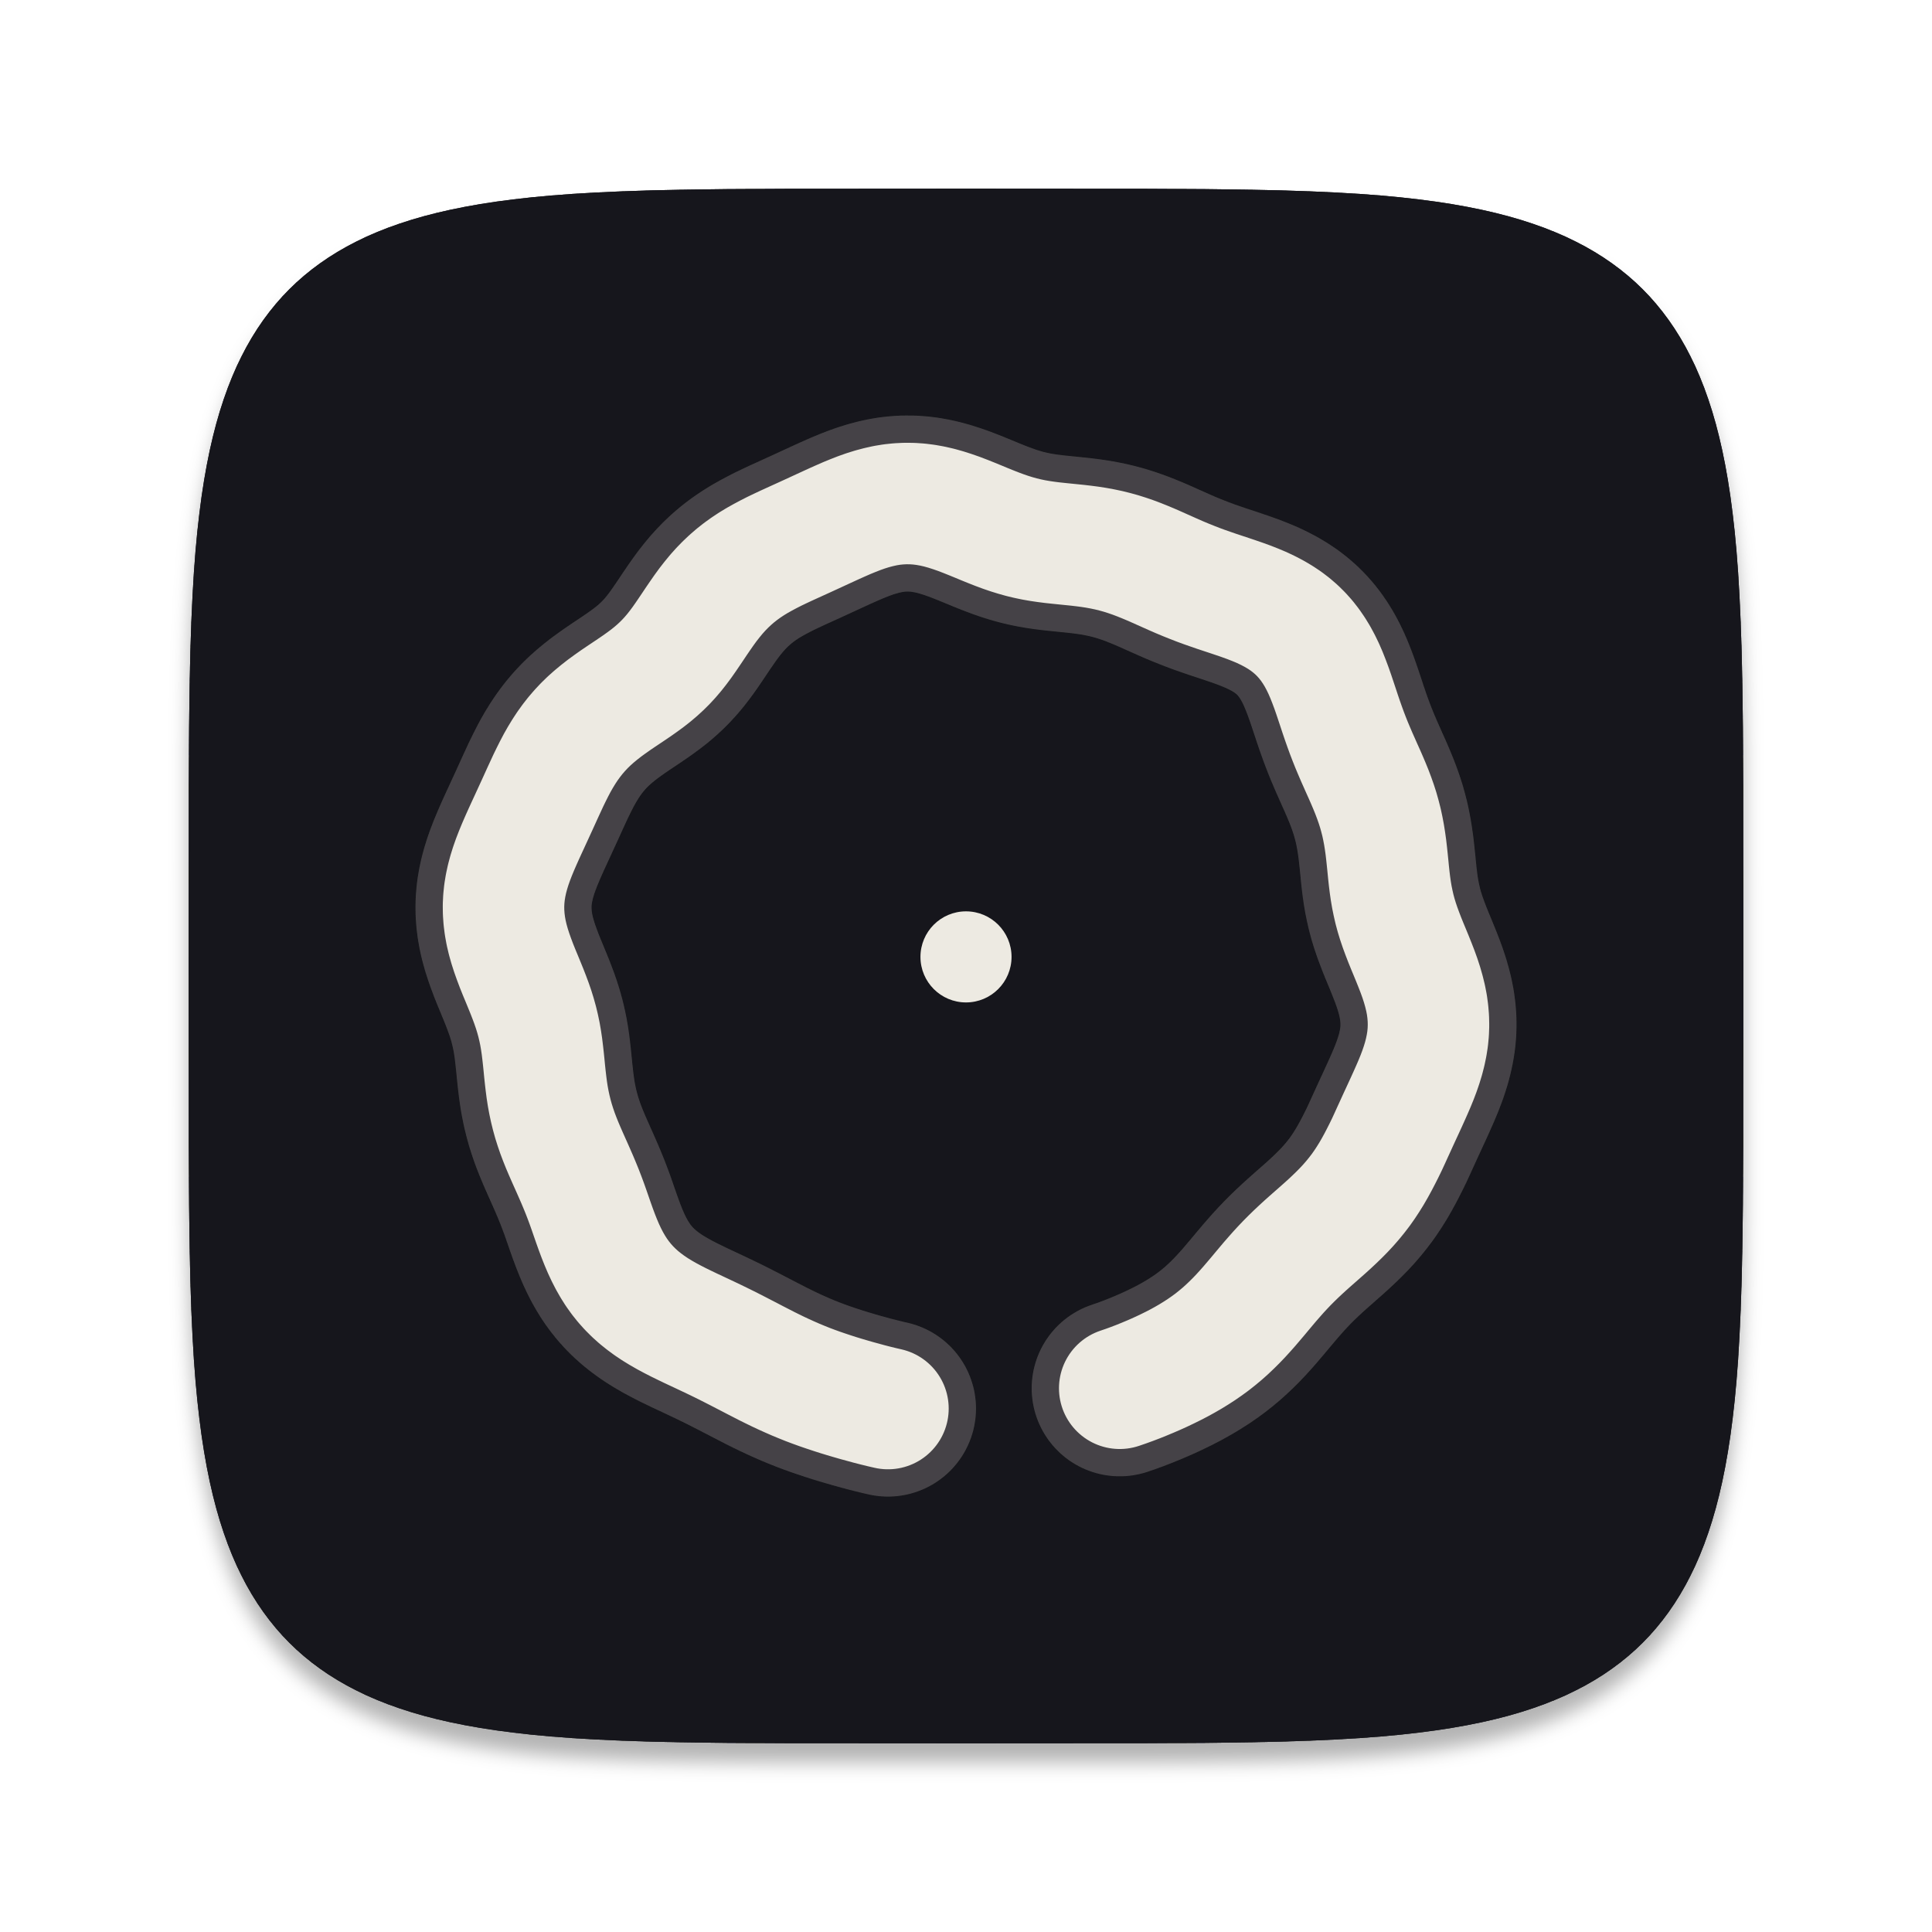
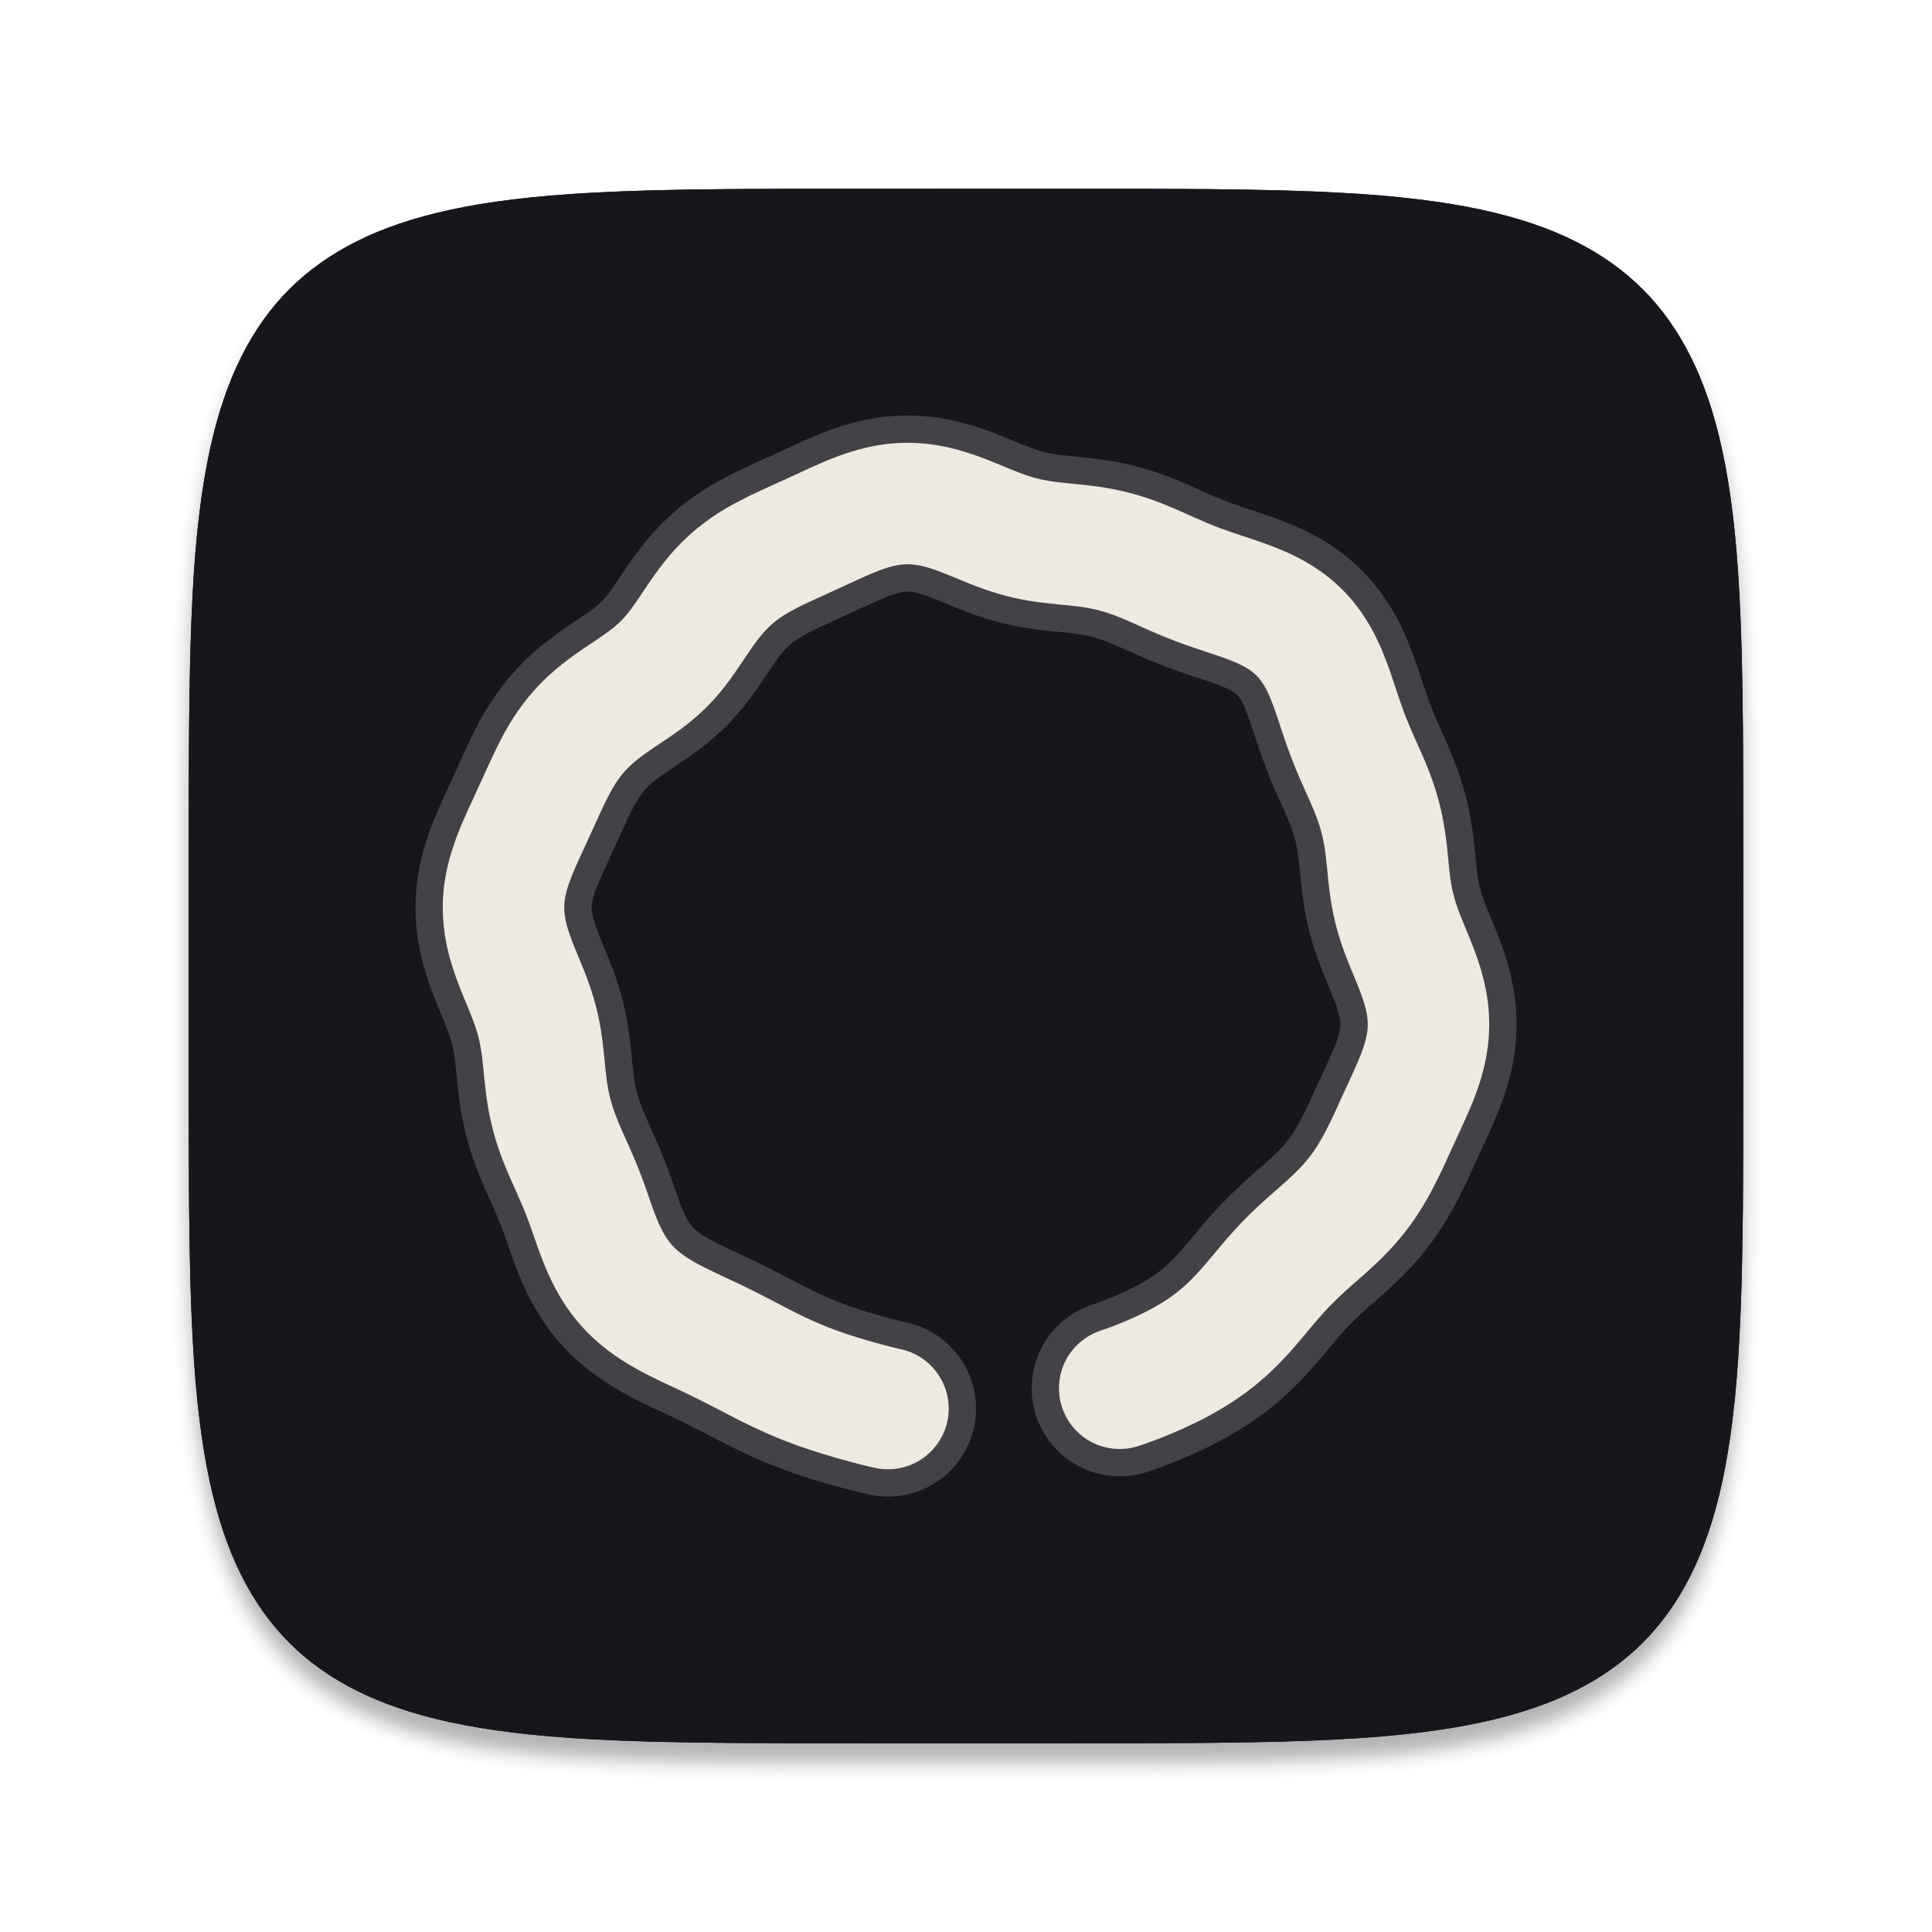
<svg xmlns="http://www.w3.org/2000/svg" width="512" height="512" viewBox="0 0 512 512">
  <defs>
    <filter id="shadow" x="-20%" y="-20%" width="140%" height="140%">
      <feGaussianBlur in="SourceAlpha" stdDeviation="2.5" />
      <feOffset dy="5" />
      <feComponentTransfer>
        <feFuncA type="linear" slope="0.3" />
      </feComponentTransfer>
      <feMerge>
        <feMergeNode />
        <feMergeNode in="SourceGraphic" />
      </feMerge>
    </filter>
  </defs>
  <g filter="url(#shadow)">
    <g transform="translate(50 50) scale(0.804688)">
      <defs>
        <clipPath id="tile">
          <path d="M 512.00,256.00 L 511.96,315.62 L 511.86,334.66 L 511.68,348.49 L 511.44,359.74 L 511.12,369.38 L 510.73,377.89 L 510.28,385.57 L 509.75,392.58 L 509.15,399.06 L 508.47,405.09 L 507.73,410.73 L 506.91,416.04 L 506.02,421.06 L 505.06,425.81 L 504.02,430.33 L 502.91,434.63 L 501.72,438.74 L 500.45,442.66 L 499.11,446.42 L 497.69,450.01 L 496.19,453.46 L 494.60,456.76 L 492.94,459.93 L 491.19,462.98 L 489.36,465.90 L 487.44,468.71 L 485.43,471.41 L 483.34,473.99 L 481.15,476.48 L 478.86,478.86 L 476.48,481.15 L 473.99,483.34 L 471.41,485.43 L 468.71,487.44 L 465.90,489.36 L 462.98,491.19 L 459.93,492.94 L 456.76,494.60 L 453.46,496.19 L 450.01,497.69 L 446.42,499.11 L 442.66,500.45 L 438.74,501.72 L 434.63,502.91 L 430.33,504.02 L 425.81,505.06 L 421.06,506.02 L 416.04,506.91 L 410.73,507.73 L 405.09,508.47 L 399.06,509.15 L 392.58,509.75 L 385.57,510.28 L 377.89,510.73 L 369.38,511.12 L 359.74,511.44 L 348.49,511.68 L 334.66,511.86 L 315.62,511.96 L 256.00,512.00 L 196.38,511.96 L 177.34,511.86 L 163.51,511.68 L 152.26,511.44 L 142.62,511.12 L 134.11,510.73 L 126.43,510.28 L 119.42,509.75 L 112.94,509.15 L 106.91,508.47 L 101.27,507.73 L 95.96,506.91 L 90.94,506.02 L 86.19,505.06 L 81.67,504.02 L 77.37,502.91 L 73.26,501.72 L 69.34,500.45 L 65.58,499.11 L 61.99,497.69 L 58.54,496.19 L 55.24,494.60 L 52.07,492.94 L 49.02,491.19 L 46.10,489.36 L 43.29,487.44 L 40.59,485.43 L 38.01,483.34 L 35.52,481.15 L 33.14,478.86 L 30.85,476.48 L 28.66,473.99 L 26.57,471.41 L 24.56,468.71 L 22.64,465.90 L 20.81,462.98 L 19.06,459.93 L 17.40,456.76 L 15.81,453.46 L 14.31,450.01 L 12.89,446.42 L 11.55,442.66 L 10.28,438.74 L 9.09,434.63 L 7.98,430.33 L 6.94,425.81 L 5.98,421.06 L 5.09,416.04 L 4.27,410.73 L 3.53,405.09 L 2.85,399.06 L 2.25,392.58 L 1.72,385.57 L 1.27,377.89 L 0.88,369.38 L 0.56,359.74 L 0.32,348.49 L 0.14,334.66 L 0.04,315.62 L 0.00,256.00 L 0.04,196.38 L 0.14,177.34 L 0.32,163.51 L 0.56,152.26 L 0.88,142.62 L 1.27,134.11 L 1.72,126.43 L 2.25,119.42 L 2.85,112.94 L 3.53,106.91 L 4.27,101.27 L 5.09,95.96 L 5.98,90.94 L 6.94,86.19 L 7.98,81.67 L 9.09,77.37 L 10.28,73.26 L 11.55,69.34 L 12.89,65.58 L 14.31,61.99 L 15.81,58.54 L 17.40,55.24 L 19.06,52.07 L 20.81,49.02 L 22.64,46.10 L 24.56,43.29 L 26.57,40.59 L 28.66,38.01 L 30.85,35.52 L 33.14,33.14 L 35.52,30.85 L 38.01,28.66 L 40.59,26.57 L 43.29,24.56 L 46.10,22.64 L 49.02,20.81 L 52.07,19.06 L 55.24,17.40 L 58.54,15.81 L 61.99,14.31 L 65.58,12.89 L 69.34,11.55 L 73.26,10.28 L 77.37,9.09 L 81.67,7.98 L 86.19,6.94 L 90.94,5.98 L 95.96,5.09 L 101.27,4.27 L 106.91,3.53 L 112.94,2.85 L 119.42,2.25 L 126.43,1.72 L 134.11,1.27 L 142.62,0.88 L 152.26,0.56 L 163.51,0.32 L 177.34,0.14 L 196.38,0.04 L 256.00,0.00 L 315.62,0.04 L 334.66,0.14 L 348.49,0.32 L 359.74,0.56 L 369.38,0.88 L 377.89,1.27 L 385.57,1.72 L 392.58,2.25 L 399.06,2.85 L 405.09,3.53 L 410.73,4.27 L 416.04,5.09 L 421.06,5.98 L 425.81,6.94 L 430.33,7.98 L 434.63,9.09 L 438.74,10.28 L 442.66,11.55 L 446.42,12.89 L 450.01,14.31 L 453.46,15.81 L 456.76,17.40 L 459.93,19.06 L 462.98,20.81 L 465.90,22.64 L 468.71,24.56 L 471.41,26.57 L 473.99,28.66 L 476.48,30.85 L 478.86,33.14 L 481.15,35.52 L 483.34,38.01 L 485.43,40.59 L 487.44,43.29 L 489.36,46.10 L 491.19,49.02 L 492.94,52.07 L 494.60,55.24 L 496.19,58.54 L 497.69,61.99 L 499.11,65.58 L 500.45,69.34 L 501.72,73.26 L 502.91,77.37 L 504.02,81.67 L 505.06,86.19 L 506.02,90.94 L 506.91,95.96 L 507.73,101.27 L 508.47,106.91 L 509.15,112.94 L 509.75,119.42 L 510.28,126.43 L 510.73,134.11 L 511.12,142.62 L 511.44,152.26 L 511.68,163.51 L 511.86,177.34 L 511.96,196.38 Z" />
        </clipPath>
      </defs>
      <path d="M 512.00,256.00 L 511.96,315.62 L 511.86,334.66 L 511.68,348.49 L 511.44,359.74 L 511.12,369.38 L 510.73,377.89 L 510.28,385.57 L 509.75,392.58 L 509.15,399.06 L 508.47,405.09 L 507.73,410.73 L 506.91,416.04 L 506.02,421.06 L 505.06,425.81 L 504.02,430.33 L 502.91,434.63 L 501.72,438.74 L 500.45,442.66 L 499.11,446.42 L 497.69,450.01 L 496.19,453.46 L 494.60,456.76 L 492.94,459.93 L 491.19,462.98 L 489.36,465.90 L 487.44,468.71 L 485.43,471.41 L 483.34,473.99 L 481.15,476.48 L 478.86,478.86 L 476.48,481.15 L 473.99,483.34 L 471.41,485.43 L 468.71,487.44 L 465.90,489.36 L 462.98,491.19 L 459.93,492.94 L 456.76,494.60 L 453.46,496.19 L 450.01,497.69 L 446.42,499.11 L 442.66,500.45 L 438.74,501.72 L 434.63,502.91 L 430.33,504.02 L 425.81,505.06 L 421.06,506.02 L 416.04,506.91 L 410.73,507.73 L 405.09,508.47 L 399.06,509.15 L 392.58,509.75 L 385.57,510.28 L 377.89,510.73 L 369.38,511.12 L 359.74,511.44 L 348.49,511.68 L 334.66,511.86 L 315.62,511.96 L 256.00,512.00 L 196.38,511.96 L 177.34,511.86 L 163.51,511.68 L 152.26,511.44 L 142.62,511.12 L 134.11,510.73 L 126.43,510.28 L 119.42,509.75 L 112.94,509.15 L 106.91,508.47 L 101.27,507.73 L 95.96,506.91 L 90.94,506.02 L 86.19,505.06 L 81.67,504.02 L 77.37,502.91 L 73.26,501.72 L 69.34,500.45 L 65.58,499.11 L 61.99,497.69 L 58.54,496.19 L 55.24,494.60 L 52.07,492.94 L 49.02,491.19 L 46.10,489.36 L 43.29,487.44 L 40.59,485.43 L 38.01,483.34 L 35.52,481.15 L 33.14,478.86 L 30.85,476.48 L 28.66,473.99 L 26.57,471.41 L 24.56,468.71 L 22.64,465.90 L 20.81,462.98 L 19.06,459.93 L 17.40,456.76 L 15.81,453.46 L 14.31,450.01 L 12.89,446.42 L 11.55,442.66 L 10.28,438.74 L 9.09,434.63 L 7.98,430.33 L 6.94,425.81 L 5.98,421.06 L 5.09,416.04 L 4.27,410.73 L 3.53,405.09 L 2.85,399.06 L 2.25,392.58 L 1.72,385.57 L 1.27,377.89 L 0.88,369.38 L 0.56,359.74 L 0.32,348.49 L 0.14,334.66 L 0.04,315.62 L 0.00,256.00 L 0.04,196.38 L 0.14,177.34 L 0.32,163.51 L 0.56,152.26 L 0.88,142.62 L 1.27,134.11 L 1.72,126.43 L 2.25,119.42 L 2.85,112.94 L 3.53,106.91 L 4.27,101.27 L 5.09,95.96 L 5.98,90.94 L 6.94,86.19 L 7.98,81.67 L 9.09,77.37 L 10.28,73.26 L 11.55,69.34 L 12.89,65.58 L 14.31,61.99 L 15.81,58.54 L 17.40,55.24 L 19.06,52.07 L 20.81,49.02 L 22.64,46.10 L 24.56,43.29 L 26.57,40.59 L 28.66,38.01 L 30.85,35.52 L 33.14,33.14 L 35.52,30.85 L 38.01,28.66 L 40.59,26.57 L 43.29,24.56 L 46.10,22.64 L 49.02,20.81 L 52.07,19.06 L 55.24,17.40 L 58.54,15.81 L 61.99,14.31 L 65.58,12.89 L 69.34,11.55 L 73.26,10.28 L 77.37,9.09 L 81.67,7.98 L 86.19,6.94 L 90.94,5.98 L 95.96,5.09 L 101.27,4.27 L 106.91,3.53 L 112.94,2.85 L 119.42,2.25 L 126.43,1.72 L 134.11,1.27 L 142.62,0.88 L 152.26,0.56 L 163.51,0.32 L 177.34,0.14 L 196.38,0.04 L 256.00,0.00 L 315.62,0.04 L 334.66,0.14 L 348.49,0.32 L 359.74,0.56 L 369.38,0.88 L 377.89,1.27 L 385.57,1.72 L 392.58,2.25 L 399.06,2.85 L 405.09,3.53 L 410.73,4.27 L 416.04,5.09 L 421.06,5.98 L 425.81,6.94 L 430.33,7.98 L 434.63,9.09 L 438.74,10.28 L 442.66,11.55 L 446.42,12.89 L 450.01,14.31 L 453.46,15.81 L 456.76,17.40 L 459.93,19.06 L 462.98,20.81 L 465.90,22.64 L 468.71,24.56 L 471.41,26.57 L 473.99,28.66 L 476.48,30.85 L 478.86,33.14 L 481.15,35.52 L 483.34,38.01 L 485.43,40.59 L 487.44,43.29 L 489.36,46.10 L 491.19,49.02 L 492.94,52.07 L 494.60,55.24 L 496.19,58.54 L 497.69,61.99 L 499.11,65.58 L 500.45,69.34 L 501.72,73.26 L 502.91,77.37 L 504.02,81.67 L 505.06,86.19 L 506.02,90.94 L 506.91,95.96 L 507.73,101.27 L 508.47,106.91 L 509.15,112.94 L 509.75,119.42 L 510.28,126.43 L 510.73,134.11 L 511.12,142.62 L 511.44,152.26 L 511.68,163.51 L 511.86,177.34 L 511.96,196.38 Z" fill="#15151A" />
      <g clip-path="url(#tile)">
        <rect width="512" height="512" fill="#15151A" />
        <path d="M 230.30,401.75 L 228.22,401.27 L 226.15,400.76 L 224.09,400.23 L 222.04,399.67 L 219.99,399.11 L 217.94,398.52 L 215.91,397.92 L 213.88,397.30 L 211.86,396.65 L 209.84,395.98 L 207.83,395.29 L 205.84,394.57 L 203.85,393.82 L 201.88,393.03 L 199.92,392.22 L 197.98,391.37 L 196.05,390.50 L 194.13,389.60 L 192.22,388.67 L 190.32,387.73 L 188.44,386.76 L 186.55,385.79 L 184.67,384.81 L 182.79,383.84 L 180.90,382.86 L 179.00,381.89 L 177.10,380.93 L 175.18,379.98 L 173.24,379.04 L 171.29,378.11 L 169.32,377.18 L 167.34,376.25 L 165.35,375.32 L 163.36,374.36 L 161.37,373.39 L 159.38,372.37 L 157.42,371.32 L 155.48,370.21 L 153.59,369.05 L 151.74,367.81 L 149.95,366.49 L 148.22,365.10 L 146.58,363.62 L 145.02,362.06 L 143.54,360.41 L 142.16,358.68 L 140.87,356.88 L 139.68,355.00 L 138.57,353.06 L 137.55,351.07 L 136.60,349.04 L 135.72,346.97 L 134.89,344.88 L 134.11,342.79 L 133.36,340.69 L 132.63,338.59 L 131.91,336.51 L 131.18,334.45 L 130.43,332.42 L 129.66,330.42 L 128.86,328.45 L 128.04,326.49 L 127.20,324.56 L 126.35,322.63 L 125.49,320.71 L 124.64,318.80 L 123.80,316.88 L 122.98,314.95 L 122.20,313.00 L 121.46,311.04 L 120.78,309.06 L 120.15,307.06 L 119.59,305.04 L 119.09,303.01 L 118.65,300.96 L 118.27,298.90 L 117.95,296.83 L 117.68,294.75 L 117.44,292.67 L 117.22,290.60 L 117.02,288.53 L 116.81,286.48 L 116.58,284.43 L 116.33,282.39 L 116.03,280.37 L 115.68,278.35 L 115.26,276.34 L 114.78,274.34 L 114.23,272.34 L 113.61,270.34 L 112.92,268.33 L 112.17,266.31 L 111.38,264.28 L 110.54,262.22 L 109.69,260.15 L 108.82,258.06 L 107.97,255.94 L 107.16,253.79 L 106.39,251.62 L 105.69,249.44 L 105.07,247.23 L 104.55,245.01 L 104.15,242.78 L 103.87,240.55 L 103.71,238.31 L 103.68,236.08 L 103.79,233.86 L 104.02,231.66 L 104.38,229.47 L 104.85,227.30 L 105.42,225.16 L 106.08,223.04 L 106.82,220.94 L 107.62,218.87 L 108.47,216.81 L 109.35,214.78 L 110.25,212.76 L 111.17,210.75 L 112.09,208.76 L 113.01,206.76 L 113.92,204.78 L 114.83,202.80 L 115.73,200.82 L 116.63,198.84 L 117.54,196.87 L 118.45,194.90 L 119.40,192.95 L 120.37,191.02 L 121.38,189.10 L 122.45,187.22 L 123.58,185.37 L 124.77,183.56 L 126.04,181.80 L 127.38,180.09 L 128.80,178.44 L 130.30,176.84 L 131.87,175.31 L 133.51,173.85 L 135.21,172.44 L 136.95,171.08 L 138.73,169.78 L 140.53,168.51 L 142.34,167.28 L 144.15,166.07 L 145.94,164.87 L 147.70,163.67 L 149.42,162.45 L 151.10,161.21 L 152.71,159.94 L 154.27,158.61 L 155.76,157.24 L 157.20,155.81 L 158.57,154.32 L 159.90,152.76 L 161.17,151.15 L 162.42,149.47 L 163.63,147.75 L 164.83,145.99 L 166.03,144.21 L 167.24,142.40 L 168.48,140.59 L 169.74,138.78 L 171.04,137.00 L 172.40,135.26 L 173.80,133.56 L 175.27,131.92 L 176.80,130.35 L 178.39,128.85 L 180.04,127.42 L 181.74,126.08 L 183.50,124.81 L 185.31,123.61 L 187.16,122.48 L 189.05,121.42 L 190.96,120.40 L 192.89,119.42 L 194.85,118.48 L 196.81,117.56 L 198.78,116.66 L 200.76,115.76 L 202.74,114.86 L 204.72,113.95 L 206.70,113.04 L 208.69,112.12 L 210.69,111.20 L 212.70,110.28 L 214.72,109.38 L 216.75,108.49 L 218.80,107.65 L 220.88,106.84 L 222.97,106.10 L 225.09,105.44 L 227.24,104.87 L 229.40,104.39 L 231.59,104.03 L 233.80,103.80 L 236.01,103.69 L 238.24,103.71 L 240.48,103.86 L 242.71,104.14 L 244.94,104.54 L 247.16,105.05 L 249.37,105.67 L 251.56,106.37 L 253.73,107.13 L 255.87,107.95 L 257.99,108.80 L 260.09,109.66 L 262.16,110.52 L 264.21,111.35 L 266.25,112.15 L 268.27,112.90 L 270.28,113.59 L 272.28,114.21 L 274.28,114.77 L 276.28,115.25 L 278.29,115.67 L 280.30,116.02 L 282.33,116.32 L 284.37,116.58 L 286.41,116.80 L 288.47,117.01 L 290.54,117.22 L 292.61,117.43 L 294.69,117.67 L 296.76,117.94 L 298.83,118.26 L 300.90,118.64 L 302.95,119.07 L 304.98,119.57 L 307.00,120.13 L 309.00,120.76 L 310.98,121.44 L 312.94,122.18 L 314.89,122.96 L 316.82,123.77 L 318.74,124.61 L 320.66,125.47 L 322.57,126.32 L 324.50,127.18 L 326.43,128.02 L 328.39,128.84 L 330.36,129.63 L 332.36,130.41 L 334.39,131.16 L 336.45,131.88 L 338.53,132.60 L 340.64,133.30 L 342.78,134.01 L 344.92,134.73 L 347.07,135.47 L 349.22,136.25 L 351.35,137.09 L 353.46,137.98 L 355.52,138.96 L 357.54,140.02 L 359.48,141.17 L 361.36,142.42 L 363.14,143.78 L 364.84,145.25 L 366.43,146.82 L 367.92,148.49 L 369.30,150.26 L 370.57,152.11 L 371.75,154.04 L 372.83,156.05 L 373.82,158.10 L 374.73,160.20 L 375.57,162.33 L 376.37,164.47 L 377.12,166.62 L 377.84,168.77 L 378.55,170.90 L 379.25,173.02 L 379.96,175.11 L 380.69,177.18 L 381.43,179.21 L 382.20,181.22 L 382.99,183.20 L 383.81,185.15 L 384.64,187.09 L 385.50,189.02 L 386.35,190.94 L 387.21,192.85 L 388.05,194.77 L 388.87,196.70 L 389.66,198.64 L 390.40,200.60 L 391.10,202.58 L 391.74,204.57 L 392.31,206.59 L 392.83,208.62 L 393.27,210.67 L 393.66,212.73 L 393.99,214.80 L 394.28,216.87 L 394.52,218.95 L 394.74,221.02 L 394.95,223.09 L 395.15,225.15 L 395.37,227.20 L 395.62,229.24 L 395.91,231.27 L 396.25,233.28 L 396.66,235.29 L 397.12,237.30 L 397.66,239.30 L 398.27,241.30 L 398.95,243.31 L 399.69,245.32 L 400.47,247.35 L 401.30,249.40 L 402.16,251.47 L 403.02,253.56 L 403.87,255.68 L 404.70,257.82 L 405.48,259.98 L 406.19,262.16 L 406.82,264.37 L 407.36,266.58 L 407.79,268.81 L 408.09,271.05 L 408.27,273.28 L 408.32,275.51 L 408.24,277.73 L 408.03,279.94 L 407.69,282.13 L 407.24,284.30 L 406.69,286.45 L 406.04,288.58 L 405.32,290.68 L 404.53,292.76 L 403.69,294.81 L 402.81,296.85 L 401.91,298.87 L 401.00,300.88 L 400.08,302.88 L 399.16,304.87 L 398.24,306.86 L 397.34,308.84 L 396.43,310.82 L 395.53,312.80 L 394.62,314.77 L 393.67,316.72 L 392.69,318.66 L 391.69,320.58 L 390.65,322.48 L 389.57,324.35 L 388.43,326.19 L 387.24,328.00 L 385.99,329.77 L 384.67,331.49 L 383.30,333.17 L 381.87,334.81 L 380.39,336.40 L 378.87,337.94 L 377.31,339.45 L 375.73,340.93 L 374.13,342.38 L 372.52,343.80 L 370.91,345.22 L 369.32,346.62 L 367.74,348.03 L 366.19,349.45 L 364.67,350.88 L 363.18,352.33 L 361.71,353.81 L 360.28,355.31 L 358.88,356.83 L 357.50,358.39 L 356.13,359.96 L 354.78,361.56 L 353.43,363.17 L 352.08,364.79 L 350.71,366.40 L 349.33,368.02 L 347.92,369.61 L 346.48,371.19 L 345.01,372.73 L 343.49,374.24 L 341.94,375.71 L 340.35,377.13 L 338.71,378.50 L 337.03,379.83 L 335.31,381.09 L 333.55,382.31 L 331.76,383.47 L 329.94,384.59 L 328.09,385.66 L 326.22,386.69 L 324.33,387.67 L 322.41,388.62 L 320.48,389.54 L 318.54,390.42 L 316.58,391.27 L 314.61,392.09 L 312.63,392.89 L 310.64,393.65 L 308.63,394.38 L 306.62,395.07" fill="none" stroke="#EDEAE2" stroke-width="58" stroke-linecap="round" stroke-linejoin="round" opacity="0.22" />
        <path d="M 230.30,401.75 L 228.22,401.27 L 226.15,400.76 L 224.09,400.23 L 222.04,399.67 L 219.99,399.11 L 217.94,398.52 L 215.91,397.92 L 213.88,397.30 L 211.86,396.65 L 209.84,395.98 L 207.83,395.29 L 205.84,394.57 L 203.85,393.82 L 201.88,393.03 L 199.92,392.22 L 197.98,391.37 L 196.05,390.50 L 194.13,389.60 L 192.22,388.67 L 190.32,387.73 L 188.44,386.76 L 186.55,385.79 L 184.67,384.81 L 182.79,383.84 L 180.90,382.86 L 179.00,381.89 L 177.10,380.93 L 175.18,379.98 L 173.24,379.04 L 171.29,378.11 L 169.32,377.18 L 167.34,376.25 L 165.35,375.32 L 163.36,374.36 L 161.37,373.39 L 159.38,372.37 L 157.42,371.32 L 155.48,370.21 L 153.59,369.05 L 151.74,367.81 L 149.95,366.49 L 148.22,365.10 L 146.58,363.62 L 145.02,362.06 L 143.54,360.41 L 142.16,358.68 L 140.87,356.88 L 139.68,355.00 L 138.57,353.06 L 137.55,351.07 L 136.60,349.04 L 135.72,346.97 L 134.89,344.88 L 134.11,342.79 L 133.36,340.69 L 132.63,338.59 L 131.91,336.51 L 131.18,334.45 L 130.43,332.42 L 129.66,330.42 L 128.86,328.45 L 128.04,326.49 L 127.20,324.56 L 126.35,322.63 L 125.49,320.71 L 124.64,318.80 L 123.80,316.88 L 122.98,314.95 L 122.20,313.00 L 121.46,311.04 L 120.78,309.06 L 120.15,307.06 L 119.59,305.04 L 119.09,303.01 L 118.65,300.96 L 118.27,298.90 L 117.95,296.83 L 117.68,294.75 L 117.44,292.67 L 117.22,290.60 L 117.02,288.53 L 116.81,286.48 L 116.58,284.43 L 116.33,282.39 L 116.03,280.37 L 115.68,278.35 L 115.26,276.34 L 114.78,274.34 L 114.23,272.34 L 113.61,270.34 L 112.92,268.33 L 112.17,266.31 L 111.38,264.28 L 110.54,262.22 L 109.69,260.15 L 108.82,258.06 L 107.97,255.94 L 107.16,253.79 L 106.39,251.62 L 105.69,249.44 L 105.07,247.23 L 104.55,245.01 L 104.15,242.78 L 103.87,240.55 L 103.71,238.31 L 103.68,236.08 L 103.79,233.86 L 104.02,231.66 L 104.38,229.47 L 104.85,227.30 L 105.42,225.16 L 106.08,223.04 L 106.82,220.94 L 107.62,218.87 L 108.47,216.81 L 109.35,214.78 L 110.25,212.76 L 111.17,210.75 L 112.09,208.76 L 113.01,206.76 L 113.92,204.78 L 114.83,202.80 L 115.73,200.82 L 116.63,198.84 L 117.54,196.87 L 118.45,194.90 L 119.40,192.95 L 120.37,191.02 L 121.38,189.10 L 122.45,187.22 L 123.58,185.37 L 124.77,183.56 L 126.04,181.80 L 127.38,180.09 L 128.80,178.44 L 130.30,176.84 L 131.87,175.31 L 133.51,173.85 L 135.21,172.44 L 136.95,171.08 L 138.73,169.78 L 140.53,168.51 L 142.34,167.28 L 144.15,166.07 L 145.94,164.87 L 147.70,163.67 L 149.42,162.45 L 151.10,161.21 L 152.71,159.94 L 154.27,158.61 L 155.76,157.24 L 157.20,155.81 L 158.57,154.32 L 159.90,152.76 L 161.17,151.15 L 162.42,149.47 L 163.63,147.75 L 164.83,145.99 L 166.03,144.21 L 167.24,142.40 L 168.48,140.59 L 169.74,138.78 L 171.04,137.00 L 172.40,135.26 L 173.80,133.56 L 175.27,131.92 L 176.80,130.35 L 178.39,128.85 L 180.04,127.42 L 181.74,126.08 L 183.50,124.81 L 185.31,123.61 L 187.16,122.48 L 189.05,121.42 L 190.96,120.40 L 192.89,119.42 L 194.85,118.48 L 196.81,117.56 L 198.78,116.66 L 200.76,115.76 L 202.74,114.86 L 204.72,113.95 L 206.70,113.04 L 208.69,112.12 L 210.69,111.20 L 212.70,110.28 L 214.72,109.38 L 216.75,108.49 L 218.80,107.65 L 220.88,106.84 L 222.97,106.10 L 225.09,105.44 L 227.24,104.87 L 229.40,104.39 L 231.59,104.03 L 233.80,103.80 L 236.01,103.69 L 238.24,103.71 L 240.48,103.86 L 242.71,104.14 L 244.94,104.54 L 247.16,105.05 L 249.37,105.67 L 251.56,106.37 L 253.73,107.13 L 255.87,107.95 L 257.99,108.80 L 260.09,109.66 L 262.16,110.52 L 264.21,111.35 L 266.25,112.15 L 268.27,112.90 L 270.28,113.59 L 272.28,114.21 L 274.28,114.77 L 276.28,115.25 L 278.29,115.67 L 280.30,116.02 L 282.33,116.32 L 284.37,116.58 L 286.41,116.80 L 288.47,117.01 L 290.54,117.22 L 292.61,117.43 L 294.69,117.67 L 296.76,117.94 L 298.83,118.26 L 300.90,118.64 L 302.95,119.07 L 304.98,119.57 L 307.00,120.13 L 309.00,120.76 L 310.98,121.44 L 312.94,122.18 L 314.89,122.96 L 316.82,123.77 L 318.74,124.61 L 320.66,125.47 L 322.57,126.32 L 324.50,127.18 L 326.43,128.02 L 328.39,128.84 L 330.36,129.63 L 332.36,130.41 L 334.39,131.16 L 336.45,131.88 L 338.53,132.60 L 340.64,133.30 L 342.78,134.01 L 344.92,134.73 L 347.07,135.47 L 349.22,136.25 L 351.35,137.09 L 353.46,137.98 L 355.52,138.96 L 357.54,140.02 L 359.48,141.17 L 361.36,142.42 L 363.14,143.78 L 364.84,145.25 L 366.43,146.82 L 367.92,148.49 L 369.30,150.26 L 370.57,152.11 L 371.75,154.04 L 372.83,156.05 L 373.82,158.10 L 374.73,160.20 L 375.57,162.33 L 376.37,164.47 L 377.12,166.62 L 377.84,168.77 L 378.55,170.90 L 379.25,173.02 L 379.96,175.11 L 380.69,177.18 L 381.43,179.21 L 382.20,181.22 L 382.99,183.20 L 383.81,185.15 L 384.64,187.09 L 385.50,189.02 L 386.35,190.94 L 387.21,192.85 L 388.05,194.77 L 388.87,196.70 L 389.66,198.64 L 390.40,200.60 L 391.10,202.58 L 391.74,204.57 L 392.31,206.59 L 392.83,208.62 L 393.27,210.67 L 393.66,212.73 L 393.99,214.80 L 394.28,216.87 L 394.52,218.95 L 394.74,221.02 L 394.95,223.09 L 395.15,225.15 L 395.37,227.20 L 395.62,229.24 L 395.91,231.27 L 396.25,233.28 L 396.66,235.29 L 397.12,237.30 L 397.66,239.30 L 398.27,241.30 L 398.95,243.31 L 399.69,245.32 L 400.47,247.35 L 401.30,249.40 L 402.16,251.47 L 403.02,253.56 L 403.87,255.68 L 404.70,257.82 L 405.48,259.98 L 406.19,262.16 L 406.82,264.37 L 407.36,266.58 L 407.79,268.81 L 408.09,271.05 L 408.27,273.28 L 408.32,275.51 L 408.24,277.73 L 408.03,279.94 L 407.69,282.13 L 407.24,284.30 L 406.69,286.45 L 406.04,288.58 L 405.32,290.68 L 404.53,292.76 L 403.69,294.81 L 402.81,296.85 L 401.91,298.87 L 401.00,300.88 L 400.08,302.88 L 399.16,304.87 L 398.24,306.86 L 397.34,308.84 L 396.43,310.82 L 395.53,312.80 L 394.62,314.77 L 393.67,316.72 L 392.69,318.66 L 391.69,320.58 L 390.65,322.48 L 389.57,324.35 L 388.43,326.19 L 387.24,328.00 L 385.99,329.77 L 384.67,331.49 L 383.30,333.17 L 381.87,334.81 L 380.39,336.40 L 378.87,337.94 L 377.31,339.45 L 375.73,340.93 L 374.13,342.38 L 372.52,343.80 L 370.91,345.22 L 369.32,346.62 L 367.74,348.03 L 366.19,349.45 L 364.67,350.88 L 363.18,352.33 L 361.71,353.81 L 360.28,355.31 L 358.88,356.83 L 357.50,358.39 L 356.13,359.96 L 354.78,361.56 L 353.43,363.17 L 352.08,364.79 L 350.71,366.40 L 349.33,368.02 L 347.92,369.61 L 346.48,371.19 L 345.01,372.73 L 343.49,374.24 L 341.94,375.71 L 340.35,377.13 L 338.71,378.50 L 337.03,379.83 L 335.31,381.09 L 333.55,382.31 L 331.76,383.47 L 329.94,384.59 L 328.09,385.66 L 326.22,386.69 L 324.33,387.67 L 322.41,388.62 L 320.48,389.54 L 318.54,390.42 L 316.58,391.27 L 314.61,392.09 L 312.63,392.89 L 310.64,393.65 L 308.63,394.38 L 306.62,395.07" fill="none" stroke="#EDEAE2" stroke-width="40" stroke-linecap="round" stroke-linejoin="round" />
-         <circle cx="256" cy="253" r="15" fill="#EDEAE2" />
      </g>
    </g>
  </g>
</svg>
